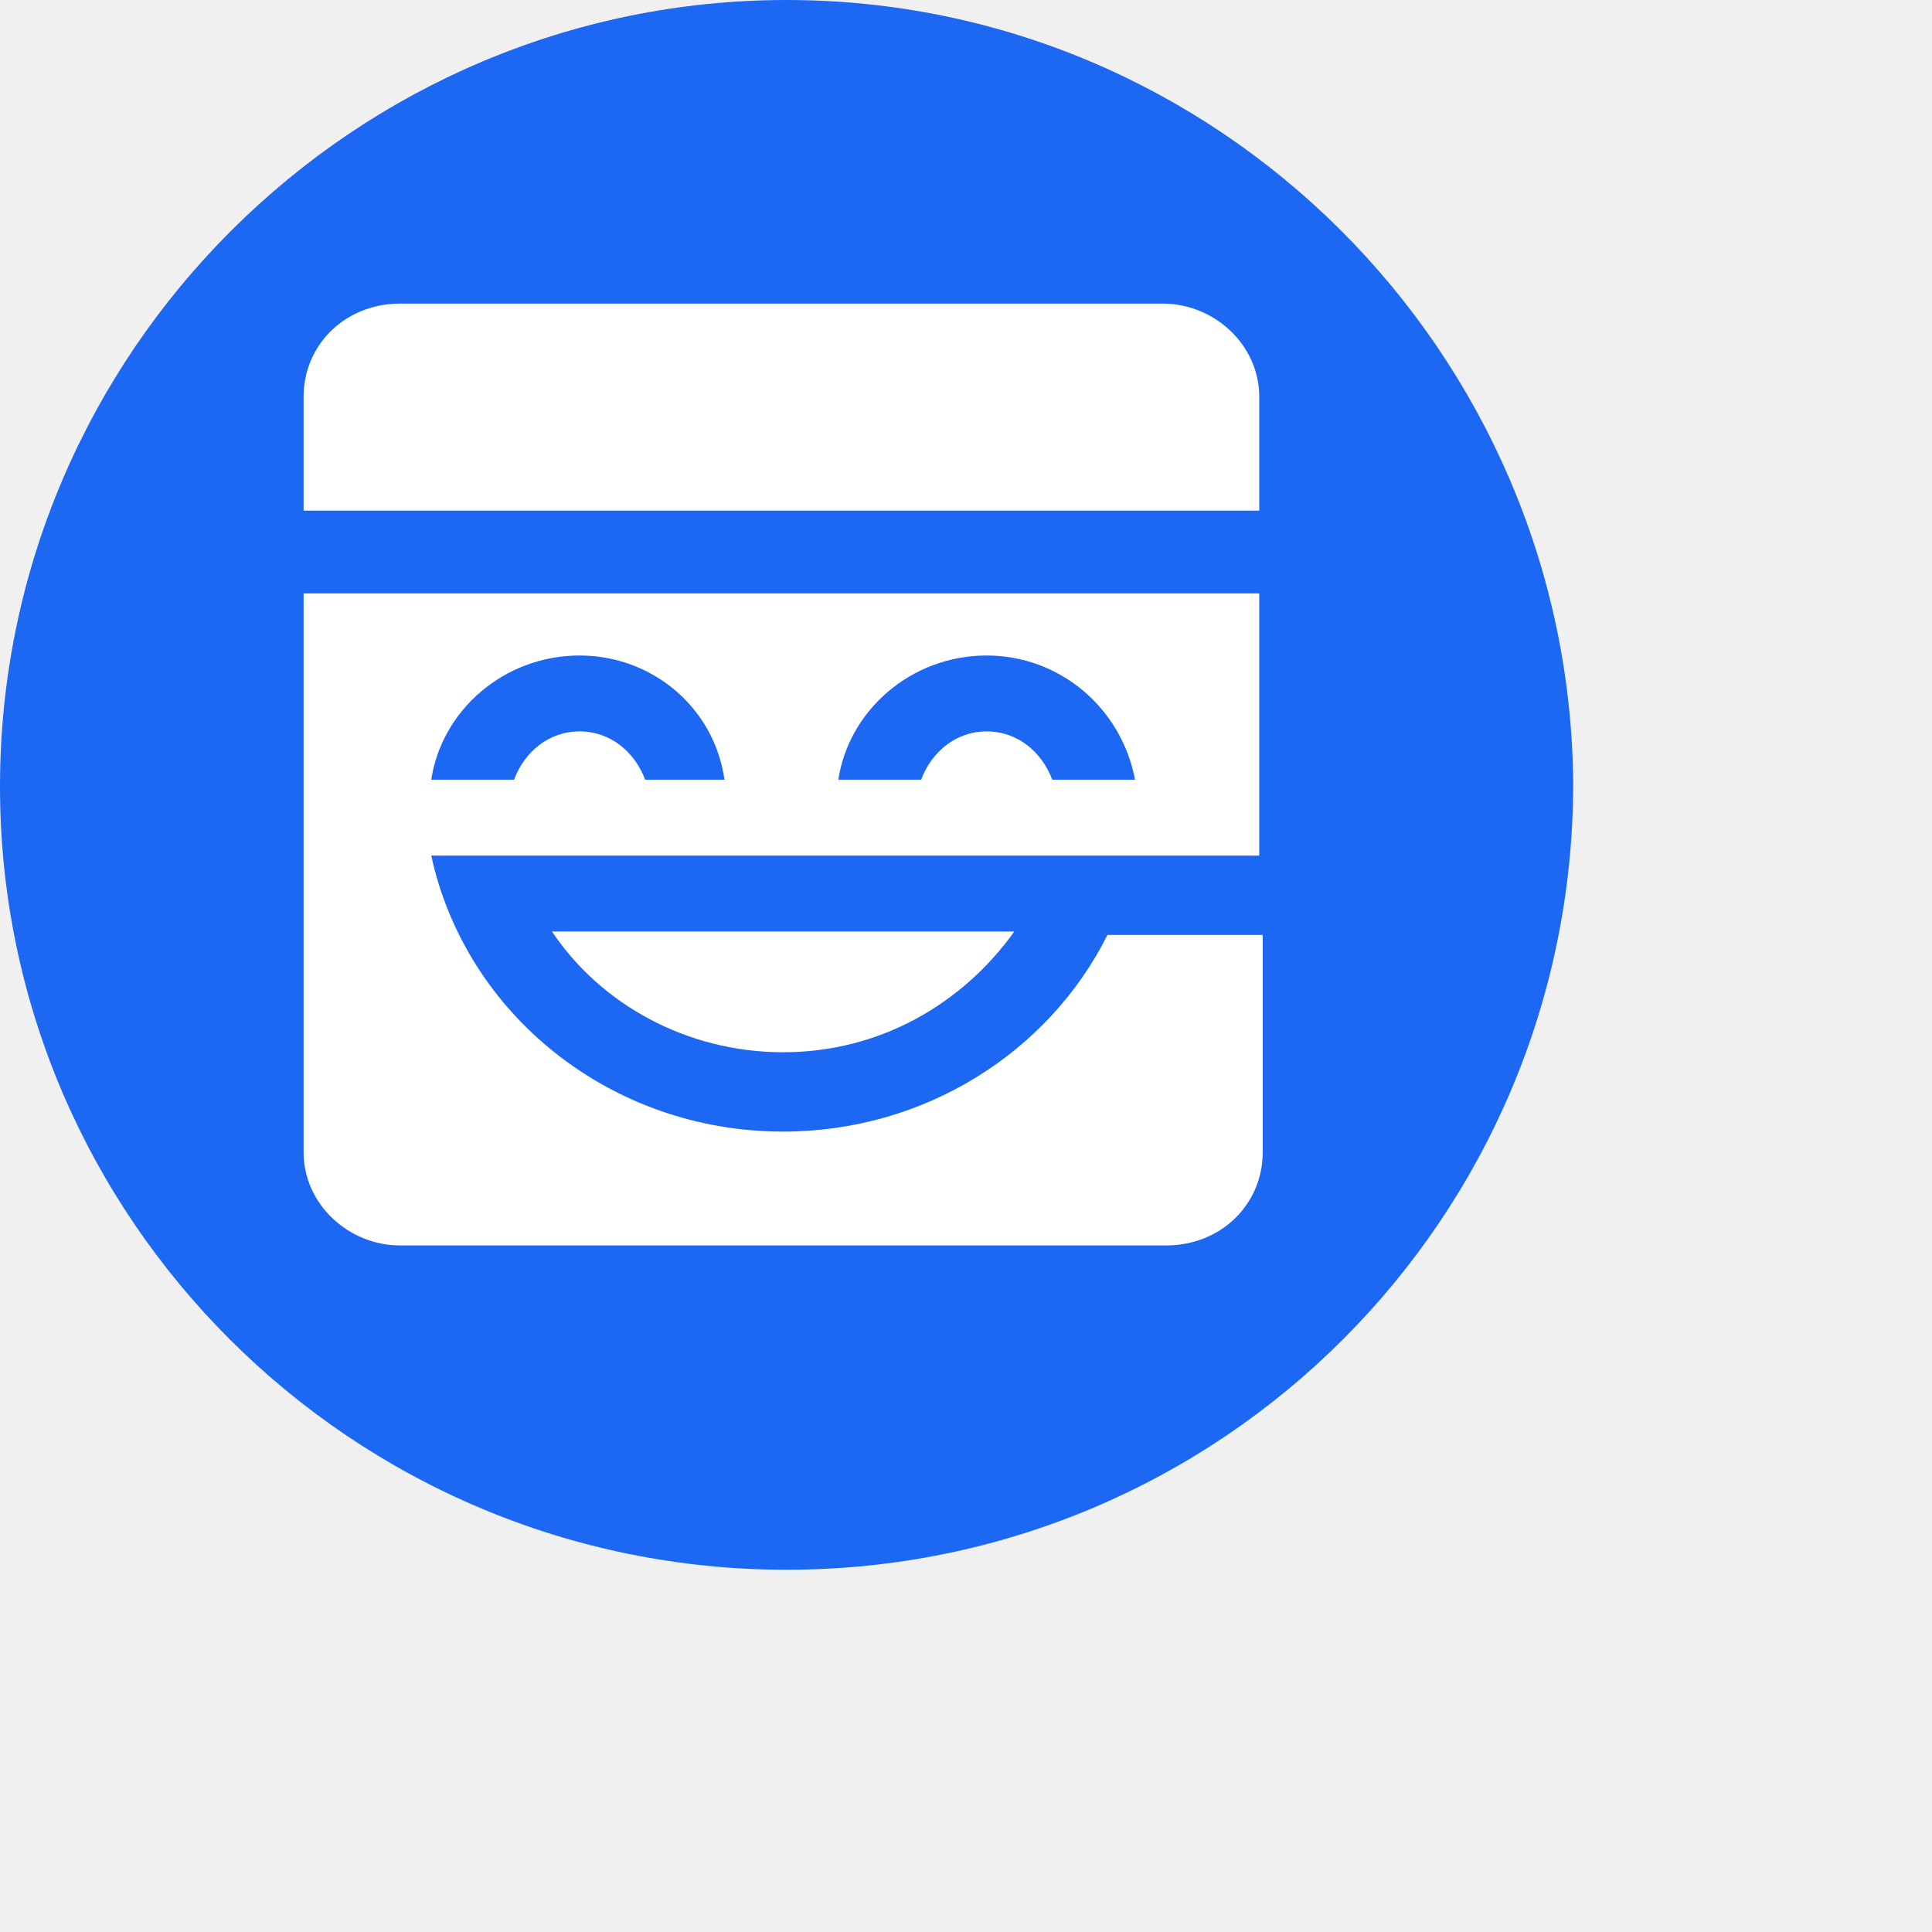
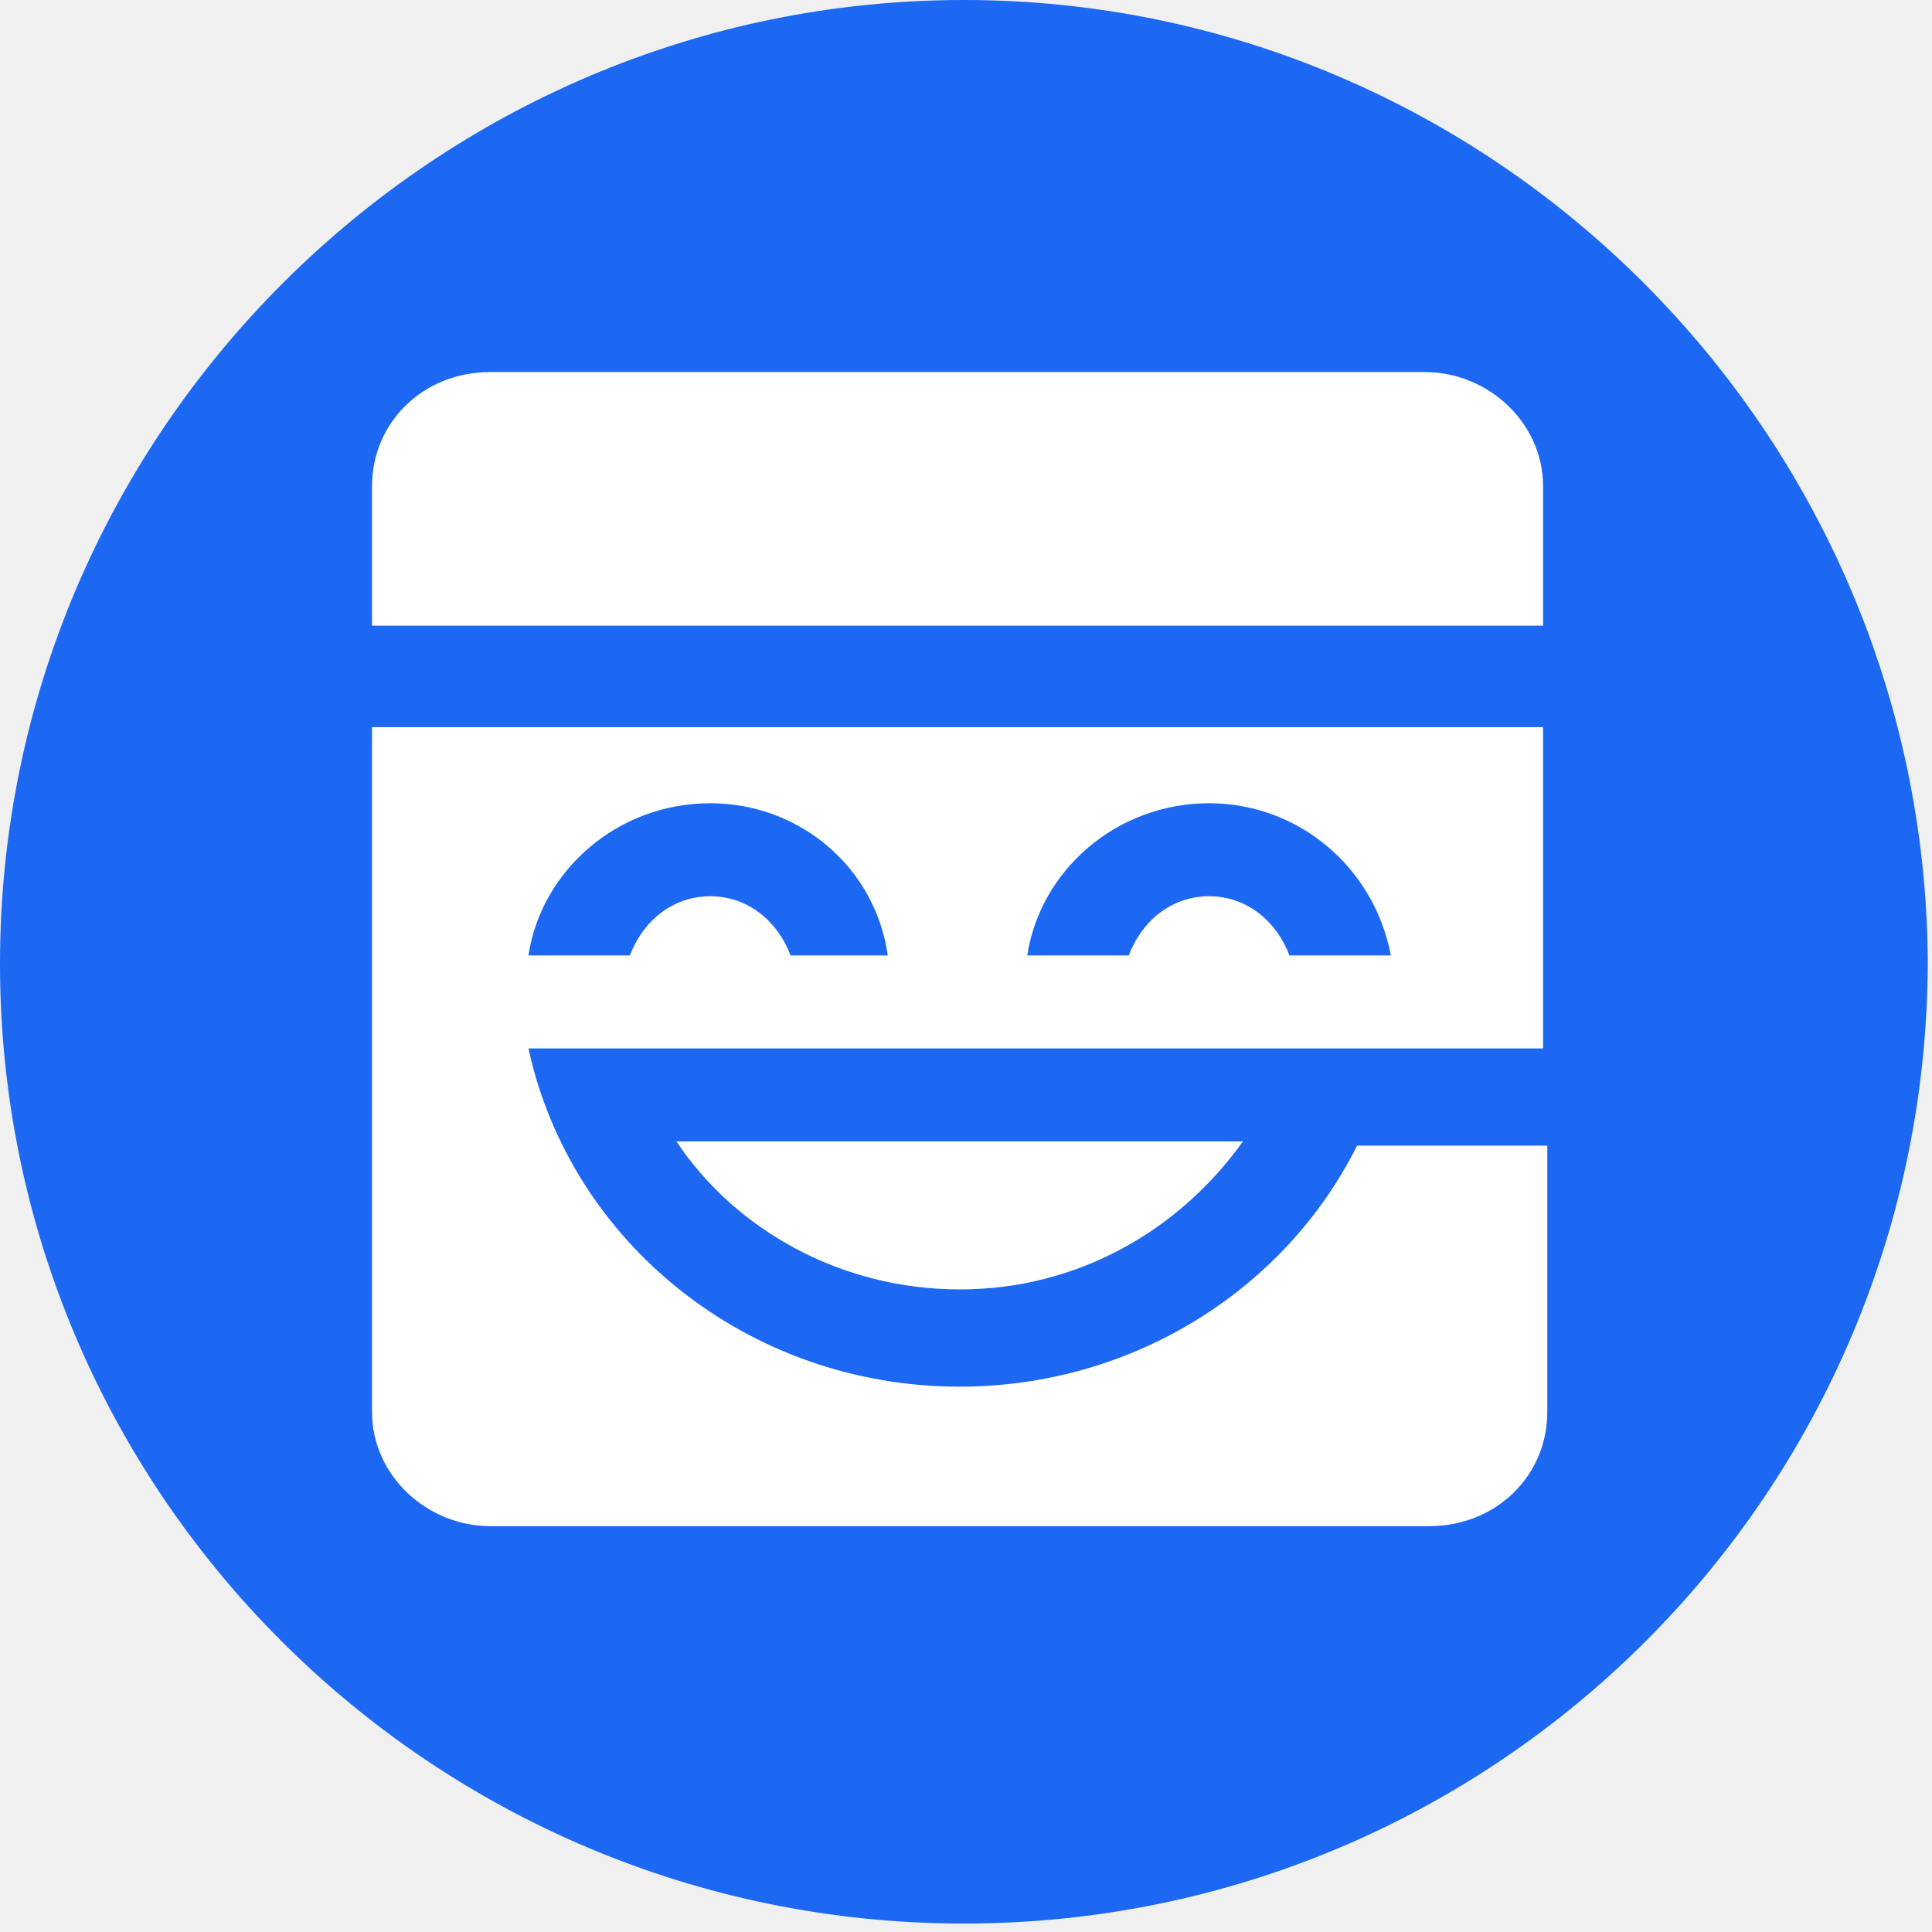
- <svg xmlns="http://www.w3.org/2000/svg" width="56" height="56" version="1.1" id="Layer_1" style="enable-background:new 0 0 45.5 45.5;" xml:space="preserve">
+ <svg xmlns="http://www.w3.org/2000/svg" version="1.1" id="Layer_1" x="0px" y="0px" viewBox="0 0 45.7 45.7" style="enable-background:new 0 0 45.7 45.7;" xml:space="preserve">
  <style type="text/css">
	.st0{fill:#1C68F3;}
	.st1{fill-rule:evenodd;clip-rule:evenodd;fill:#FFFFFF;}
</style>
  <g>
    <path class="st0" d="M22.8,45.5c12.6,0,22.8-10.2,22.8-22.8C45.5,10.2,35.3,0,22.8,0S0,10.2,0,22.8C0,35.3,10.2,45.5,22.8,45.5z" />
-     <path class="st1" d="M36.5,17.2v7.6h-23l-1,0c1,4.6,5.2,8,10.2,8c4.1,0,7.7-2.3,9.4-5.7h4.5v6.3c0,1.5-1.2,2.7-2.8,2.7H11.6   c-1.5,0-2.8-1.2-2.8-2.7V17.2H36.5z M29.4,27c-1.5,2.1-3.9,3.5-6.7,3.5s-5.3-1.4-6.7-3.5H29.4z M16.8,19c-2.2,0-4,1.6-4.3,3.6h2.4   c0.3-0.8,1-1.4,1.9-1.4s1.6,0.6,1.9,1.4H21C20.7,20.5,18.9,19,16.8,19z M28.6,19c-2.2,0-4,1.6-4.3,3.6h2.4c0.3-0.8,1-1.4,1.9-1.4   s1.6,0.6,1.9,1.4h2.4C32.5,20.5,30.7,19,28.6,19z M33.7,8.8c1.5,0,2.8,1.2,2.8,2.7v3.3H8.8v-3.3c0-1.5,1.2-2.7,2.8-2.7H33.7z" />
+     <path class="st1" d="M36.5,17.2v7.6h-23h-1c1,4.6,5.2,8,10.2,8c4.1,0,7.7-2.3,9.4-5.7h4.5v6.3c0,1.5-1.2,2.7-2.8,2.7H11.6   c-1.5,0-2.8-1.2-2.8-2.7V17.2H36.5z M29.4,27c-1.5,2.1-3.9,3.5-6.7,3.5S17.4,29.1,16,27H29.4z M16.8,19c-2.2,0-4,1.6-4.3,3.6h2.4   c0.3-0.8,1-1.4,1.9-1.4s1.6,0.6,1.9,1.4H21C20.7,20.5,18.9,19,16.8,19z M28.6,19c-2.2,0-4,1.6-4.3,3.6h2.4c0.3-0.8,1-1.4,1.9-1.4   s1.6,0.6,1.9,1.4h2.4C32.5,20.5,30.7,19,28.6,19z M33.7,8.8c1.5,0,2.8,1.2,2.8,2.7v3.3H8.8v-3.3c0-1.5,1.2-2.7,2.8-2.7H33.7z" />
  </g>
</svg>
